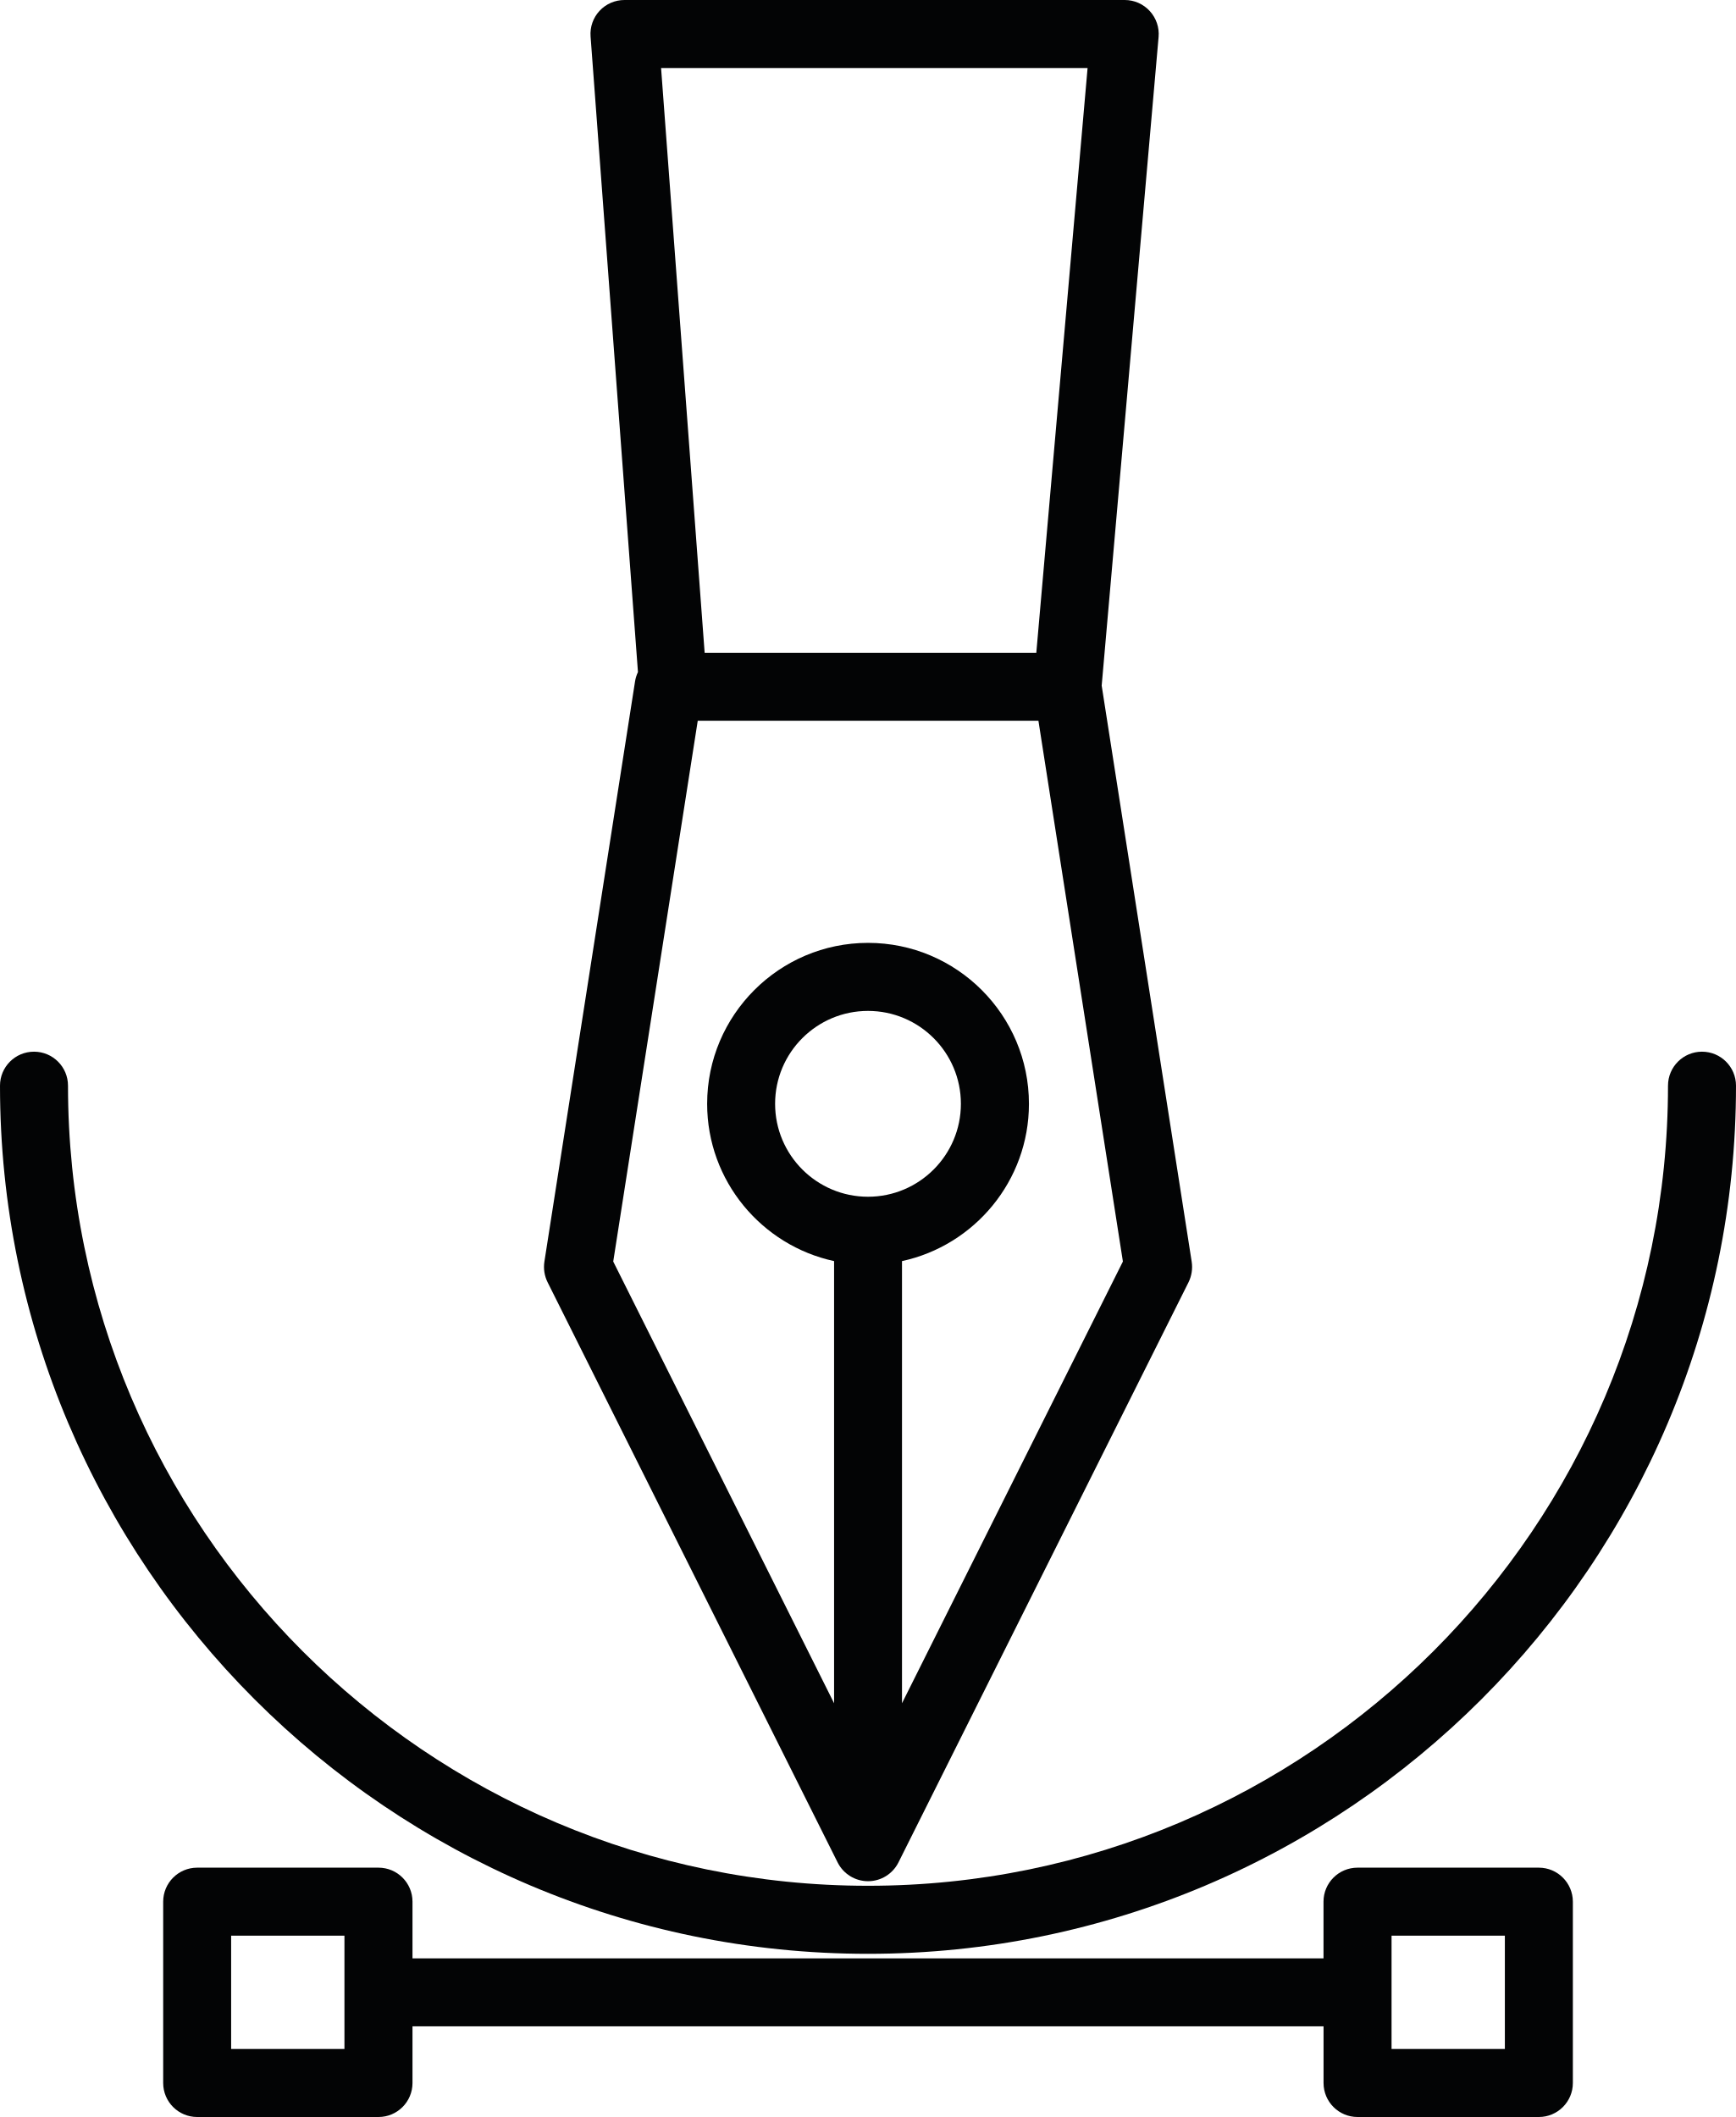
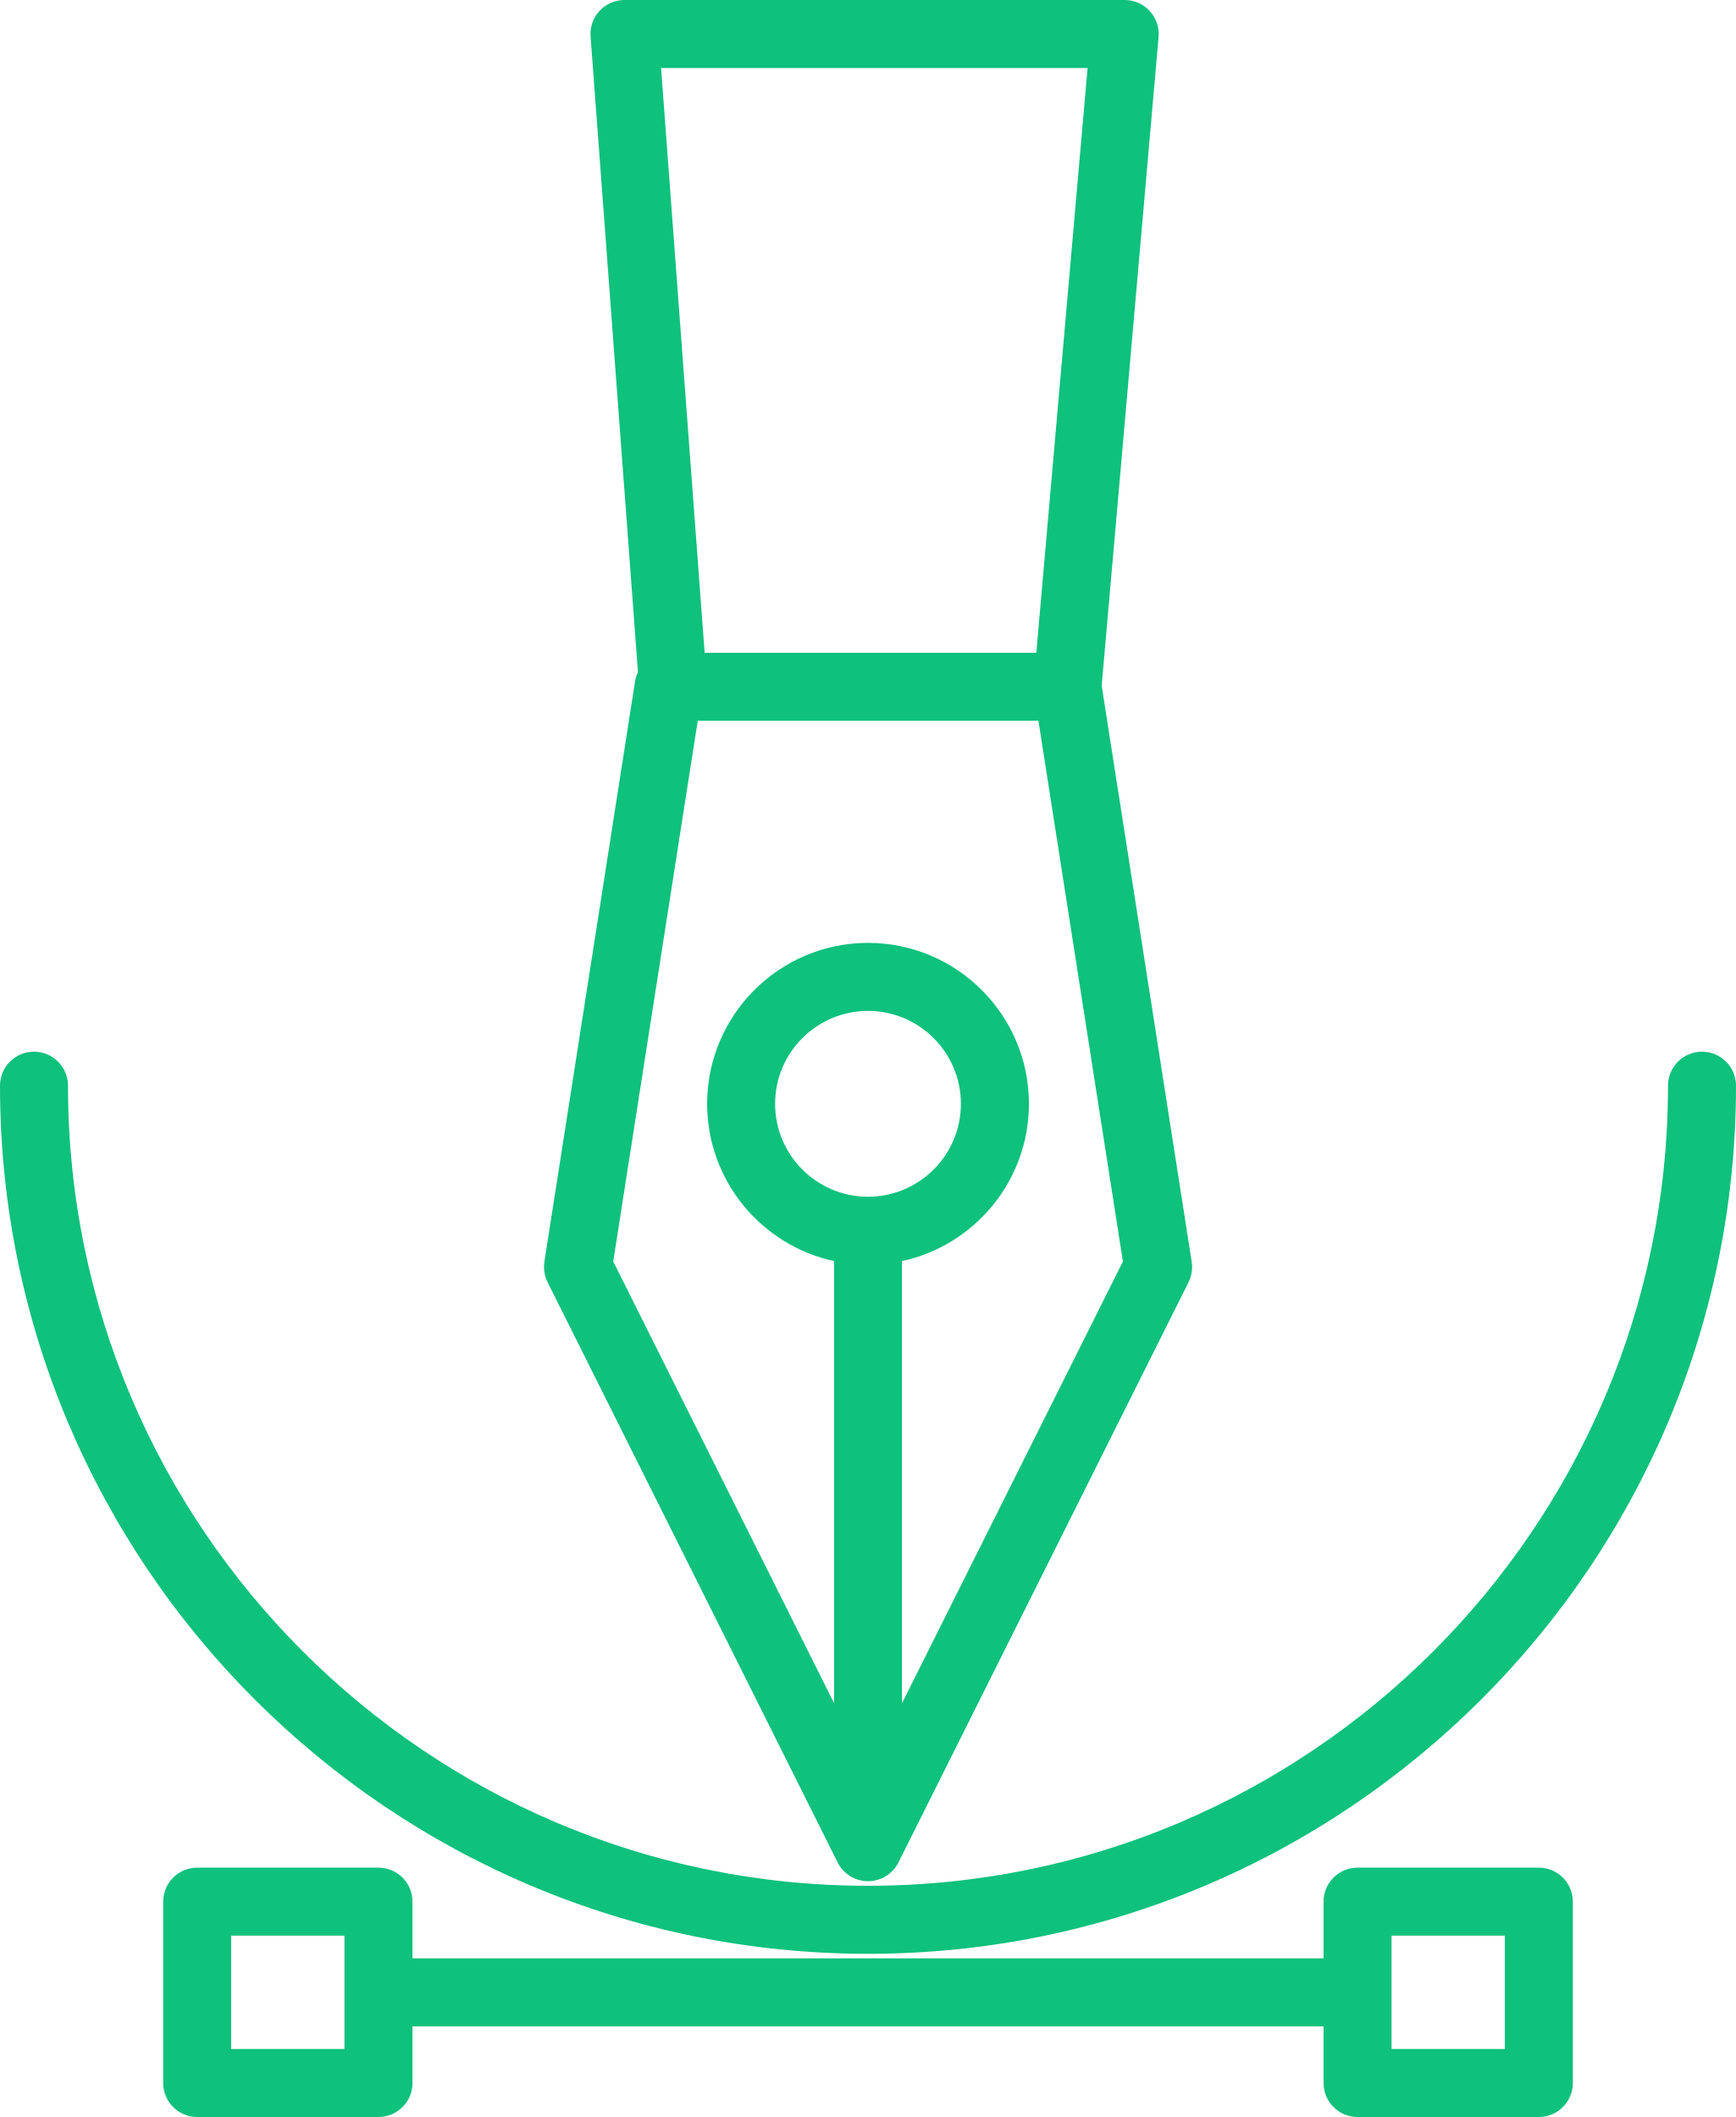
<svg xmlns="http://www.w3.org/2000/svg" version="1.1" id="Warstwa_1" x="0px" y="0px" width="41px" height="50px" viewBox="0 0 41 50" enable-background="new 0 0 41 50" xml:space="preserve">
-   <path fill="#030405" d="M28.145,29.801l-2.126-13.608l1.344-15.319c0.02-0.225-0.056-0.446-0.208-0.613  C27.002,0.094,26.788,0,26.563,0H14.748c-0.223,0-0.437,0.093-0.588,0.256c-0.152,0.163-0.229,0.383-0.212,0.606l1.119,15.011  c-0.033,0.07-0.057,0.144-0.069,0.222l-2.141,13.705c-0.025,0.165,0.001,0.333,0.075,0.483l6.851,13.705  c0.136,0.271,0.414,0.443,0.718,0.443s0.582-0.172,0.718-0.443l6.852-13.705C28.144,30.134,28.17,29.965,28.145,29.801z   M25.686,1.606l-1.211,13.812h-7.833L15.613,1.606H25.686z M20.5,28.265c-1.21,0-2.194-0.984-2.194-2.195s0.984-2.194,2.194-2.194  s2.194,0.984,2.194,2.194S21.71,28.265,20.5,28.265z M21.303,40.228V29.785c1.711-0.37,2.998-1.895,2.998-3.715  c0-2.096-1.705-3.801-3.8-3.801c-2.096,0-3.8,1.706-3.8,3.801c0,1.82,1.287,3.345,2.998,3.715v10.443l-5.216-10.433l1.996-12.772  h8.046l1.995,12.772L21.303,40.228z" />
-   <path fill="#030405" d="M36.343,44.111h-4.282c-0.444,0-0.803,0.36-0.803,0.803v1.339H9.742v-1.339c0-0.443-0.359-0.803-0.803-0.803  H4.657c-0.443,0-0.803,0.36-0.803,0.803v4.283C3.854,49.64,4.213,50,4.657,50h4.282c0.444,0,0.803-0.36,0.803-0.803v-1.338h21.517  v1.338c0,0.443,0.359,0.803,0.803,0.803h4.282c0.443,0,0.803-0.36,0.803-0.803v-4.283C37.146,44.471,36.787,44.111,36.343,44.111z   M8.136,48.394H5.459v-2.677h2.676V48.394z M35.541,48.394h-2.676v-2.677h2.676V48.394z" />
-   <path fill="#030405" d="M40.197,24.839c-0.443,0-0.803,0.359-0.803,0.803c0,10.42-8.476,18.897-18.894,18.897  c-10.418,0-18.894-8.477-18.894-18.897c0-0.443-0.359-0.803-0.803-0.803C0.359,24.839,0,25.199,0,25.642  c0,11.306,9.196,20.504,20.5,20.504S41,36.948,41,25.642C41,25.199,40.641,24.839,40.197,24.839z" />
+   <path fill="#0ec17c" d="M28.145,29.801l-2.126-13.608l1.344-15.319c0.02-0.225-0.056-0.446-0.208-0.613  C27.002,0.094,26.788,0,26.563,0H14.748c-0.223,0-0.437,0.093-0.588,0.256c-0.152,0.163-0.229,0.383-0.212,0.606l1.119,15.011  c-0.033,0.07-0.057,0.144-0.069,0.222l-2.141,13.705c-0.025,0.165,0.001,0.333,0.075,0.483l6.851,13.705  c0.136,0.271,0.414,0.443,0.718,0.443s0.582-0.172,0.718-0.443l6.852-13.705C28.144,30.134,28.17,29.965,28.145,29.801z   M25.686,1.606l-1.211,13.812h-7.833L15.613,1.606H25.686z M20.5,28.265c-1.21,0-2.194-0.984-2.194-2.195s0.984-2.194,2.194-2.194  s2.194,0.984,2.194,2.194S21.71,28.265,20.5,28.265z M21.303,40.228V29.785c1.711-0.37,2.998-1.895,2.998-3.715  c0-2.096-1.705-3.801-3.8-3.801c-2.096,0-3.8,1.706-3.8,3.801c0,1.82,1.287,3.345,2.998,3.715v10.443l-5.216-10.433l1.996-12.772  h8.046l1.995,12.772L21.303,40.228z" />
+   <path fill="#0ec17c" d="M36.343,44.111h-4.282c-0.444,0-0.803,0.36-0.803,0.803v1.339H9.742v-1.339c0-0.443-0.359-0.803-0.803-0.803  H4.657c-0.443,0-0.803,0.36-0.803,0.803v4.283C3.854,49.64,4.213,50,4.657,50h4.282c0.444,0,0.803-0.36,0.803-0.803v-1.338h21.517  v1.338c0,0.443,0.359,0.803,0.803,0.803h4.282c0.443,0,0.803-0.36,0.803-0.803v-4.283C37.146,44.471,36.787,44.111,36.343,44.111z   M8.136,48.394H5.459v-2.677h2.676V48.394z M35.541,48.394h-2.676v-2.677h2.676V48.394z" />
+   <path fill="#0ec17c" d="M40.197,24.839c-0.443,0-0.803,0.359-0.803,0.803c0,10.42-8.476,18.897-18.894,18.897  c-10.418,0-18.894-8.477-18.894-18.897c0-0.443-0.359-0.803-0.803-0.803C0.359,24.839,0,25.199,0,25.642  c0,11.306,9.196,20.504,20.5,20.504S41,36.948,41,25.642C41,25.199,40.641,24.839,40.197,24.839z" />
</svg>
